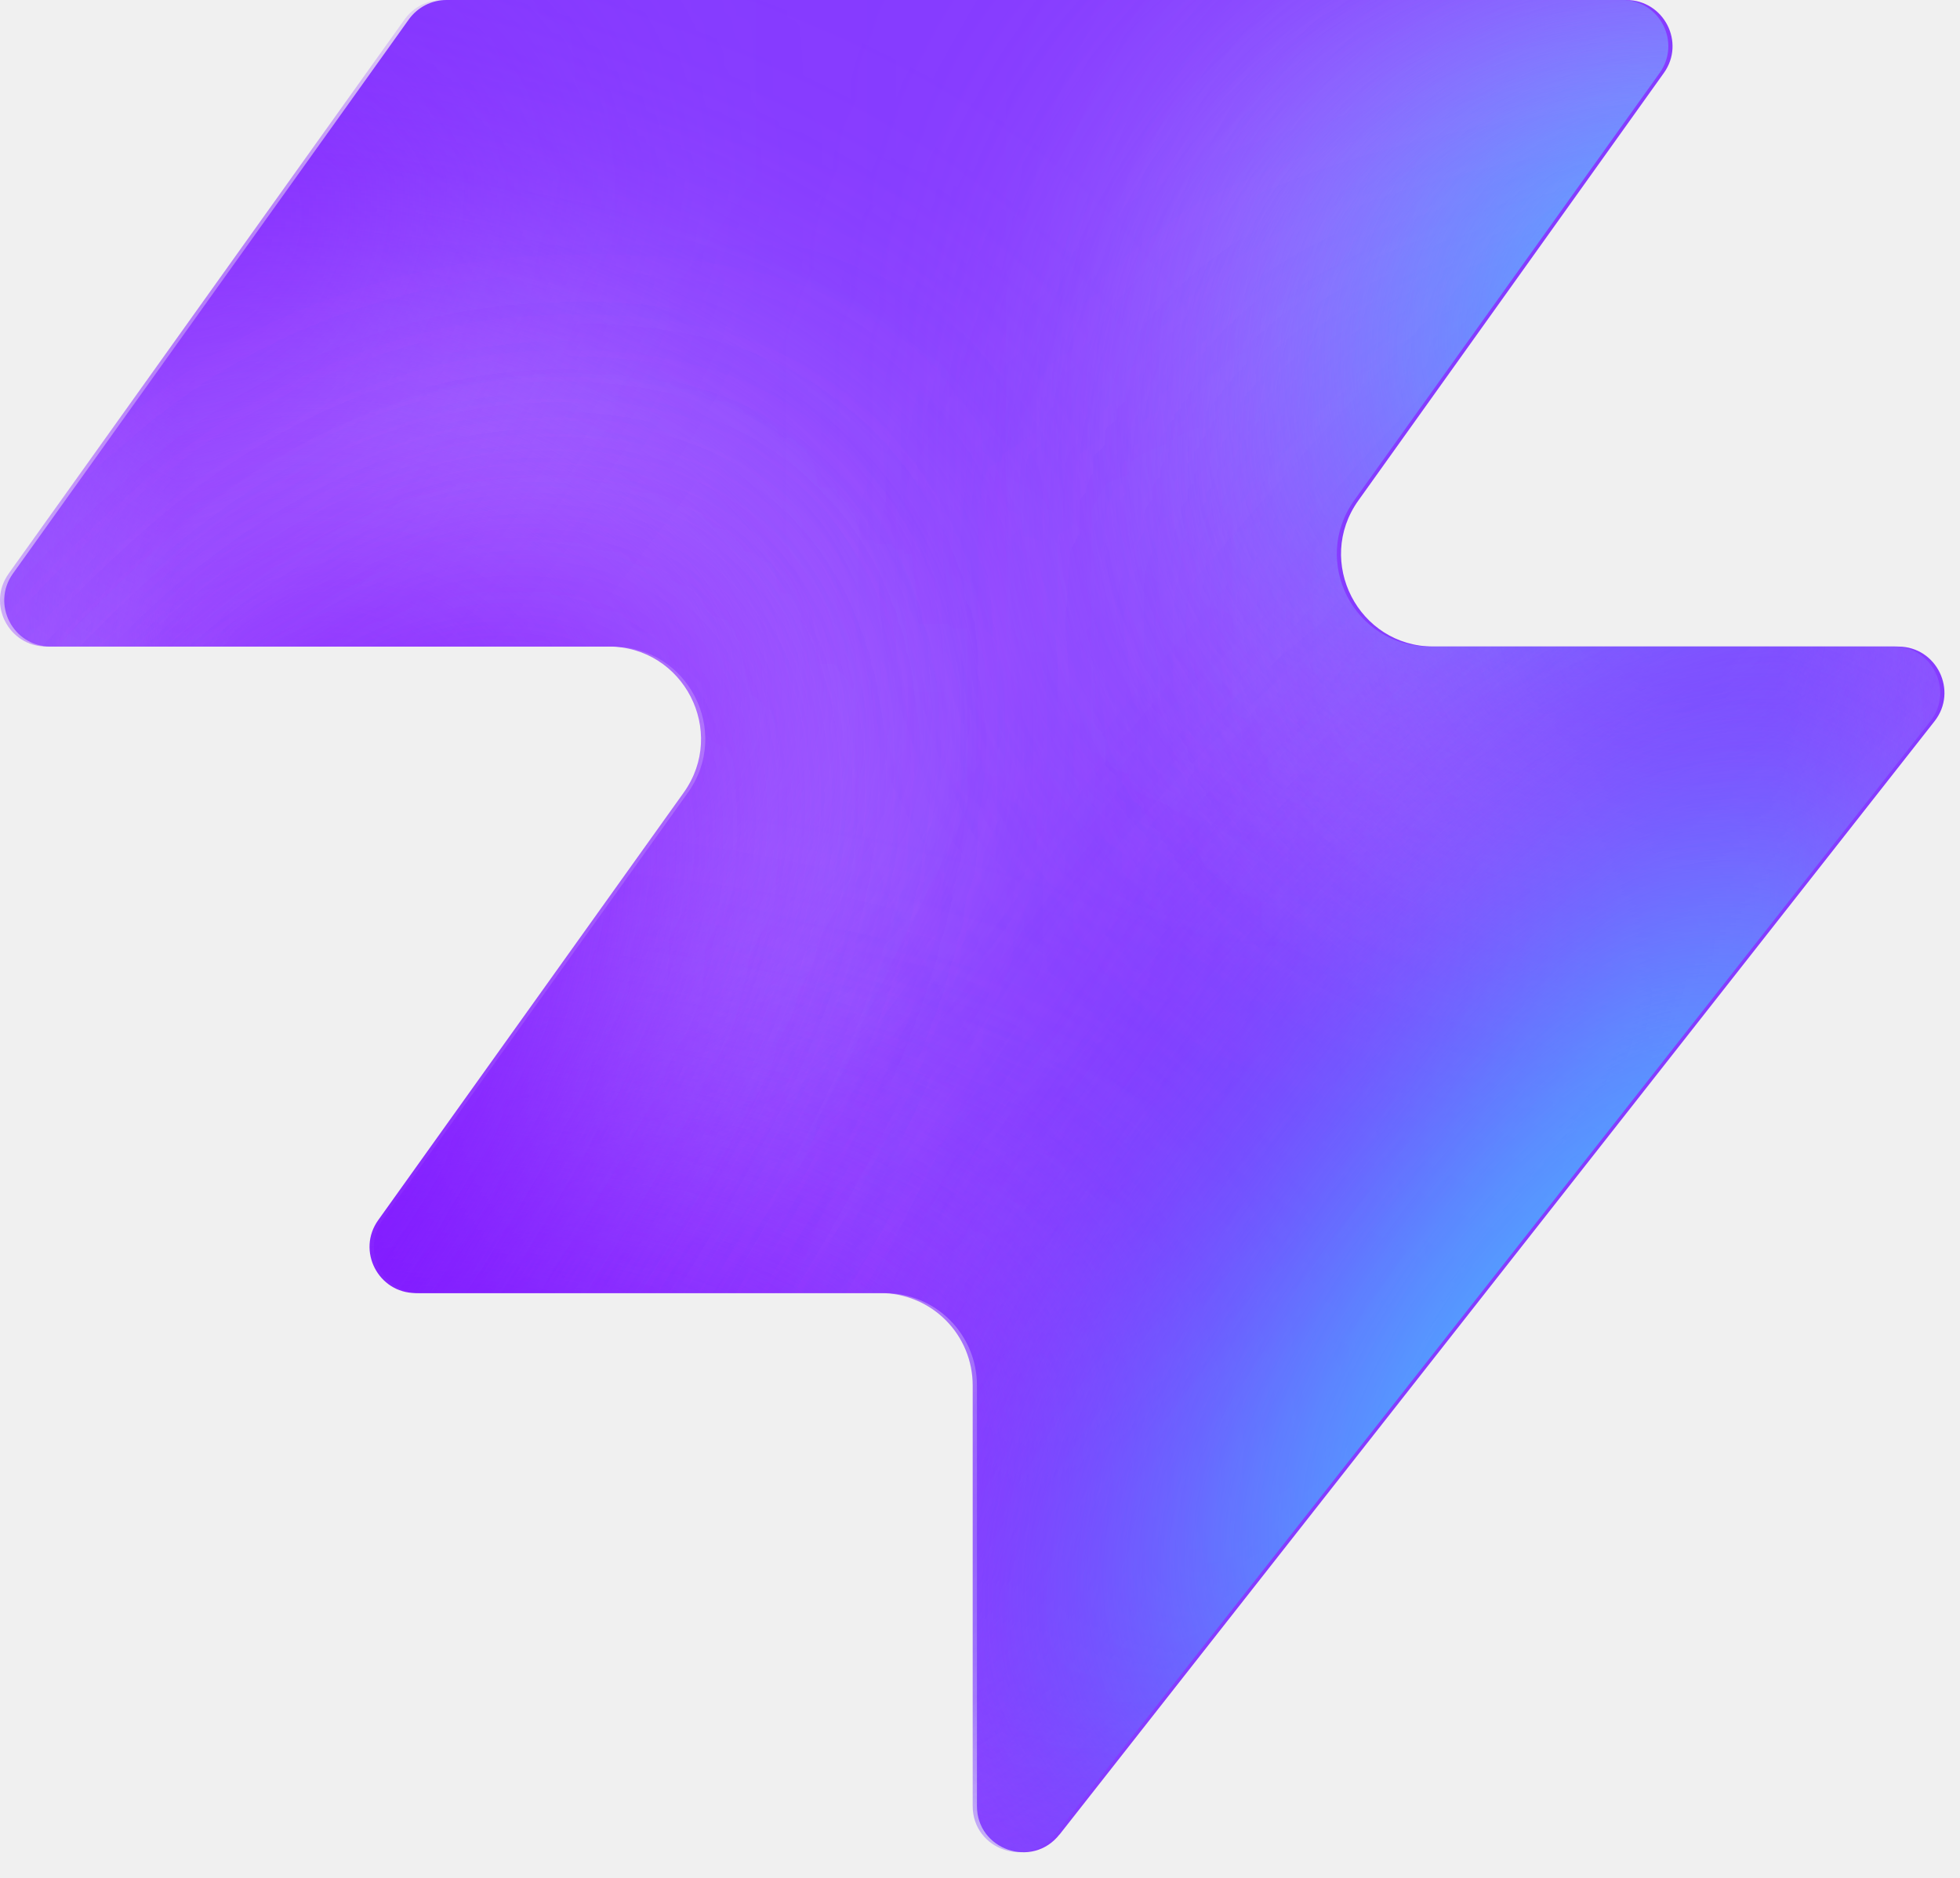
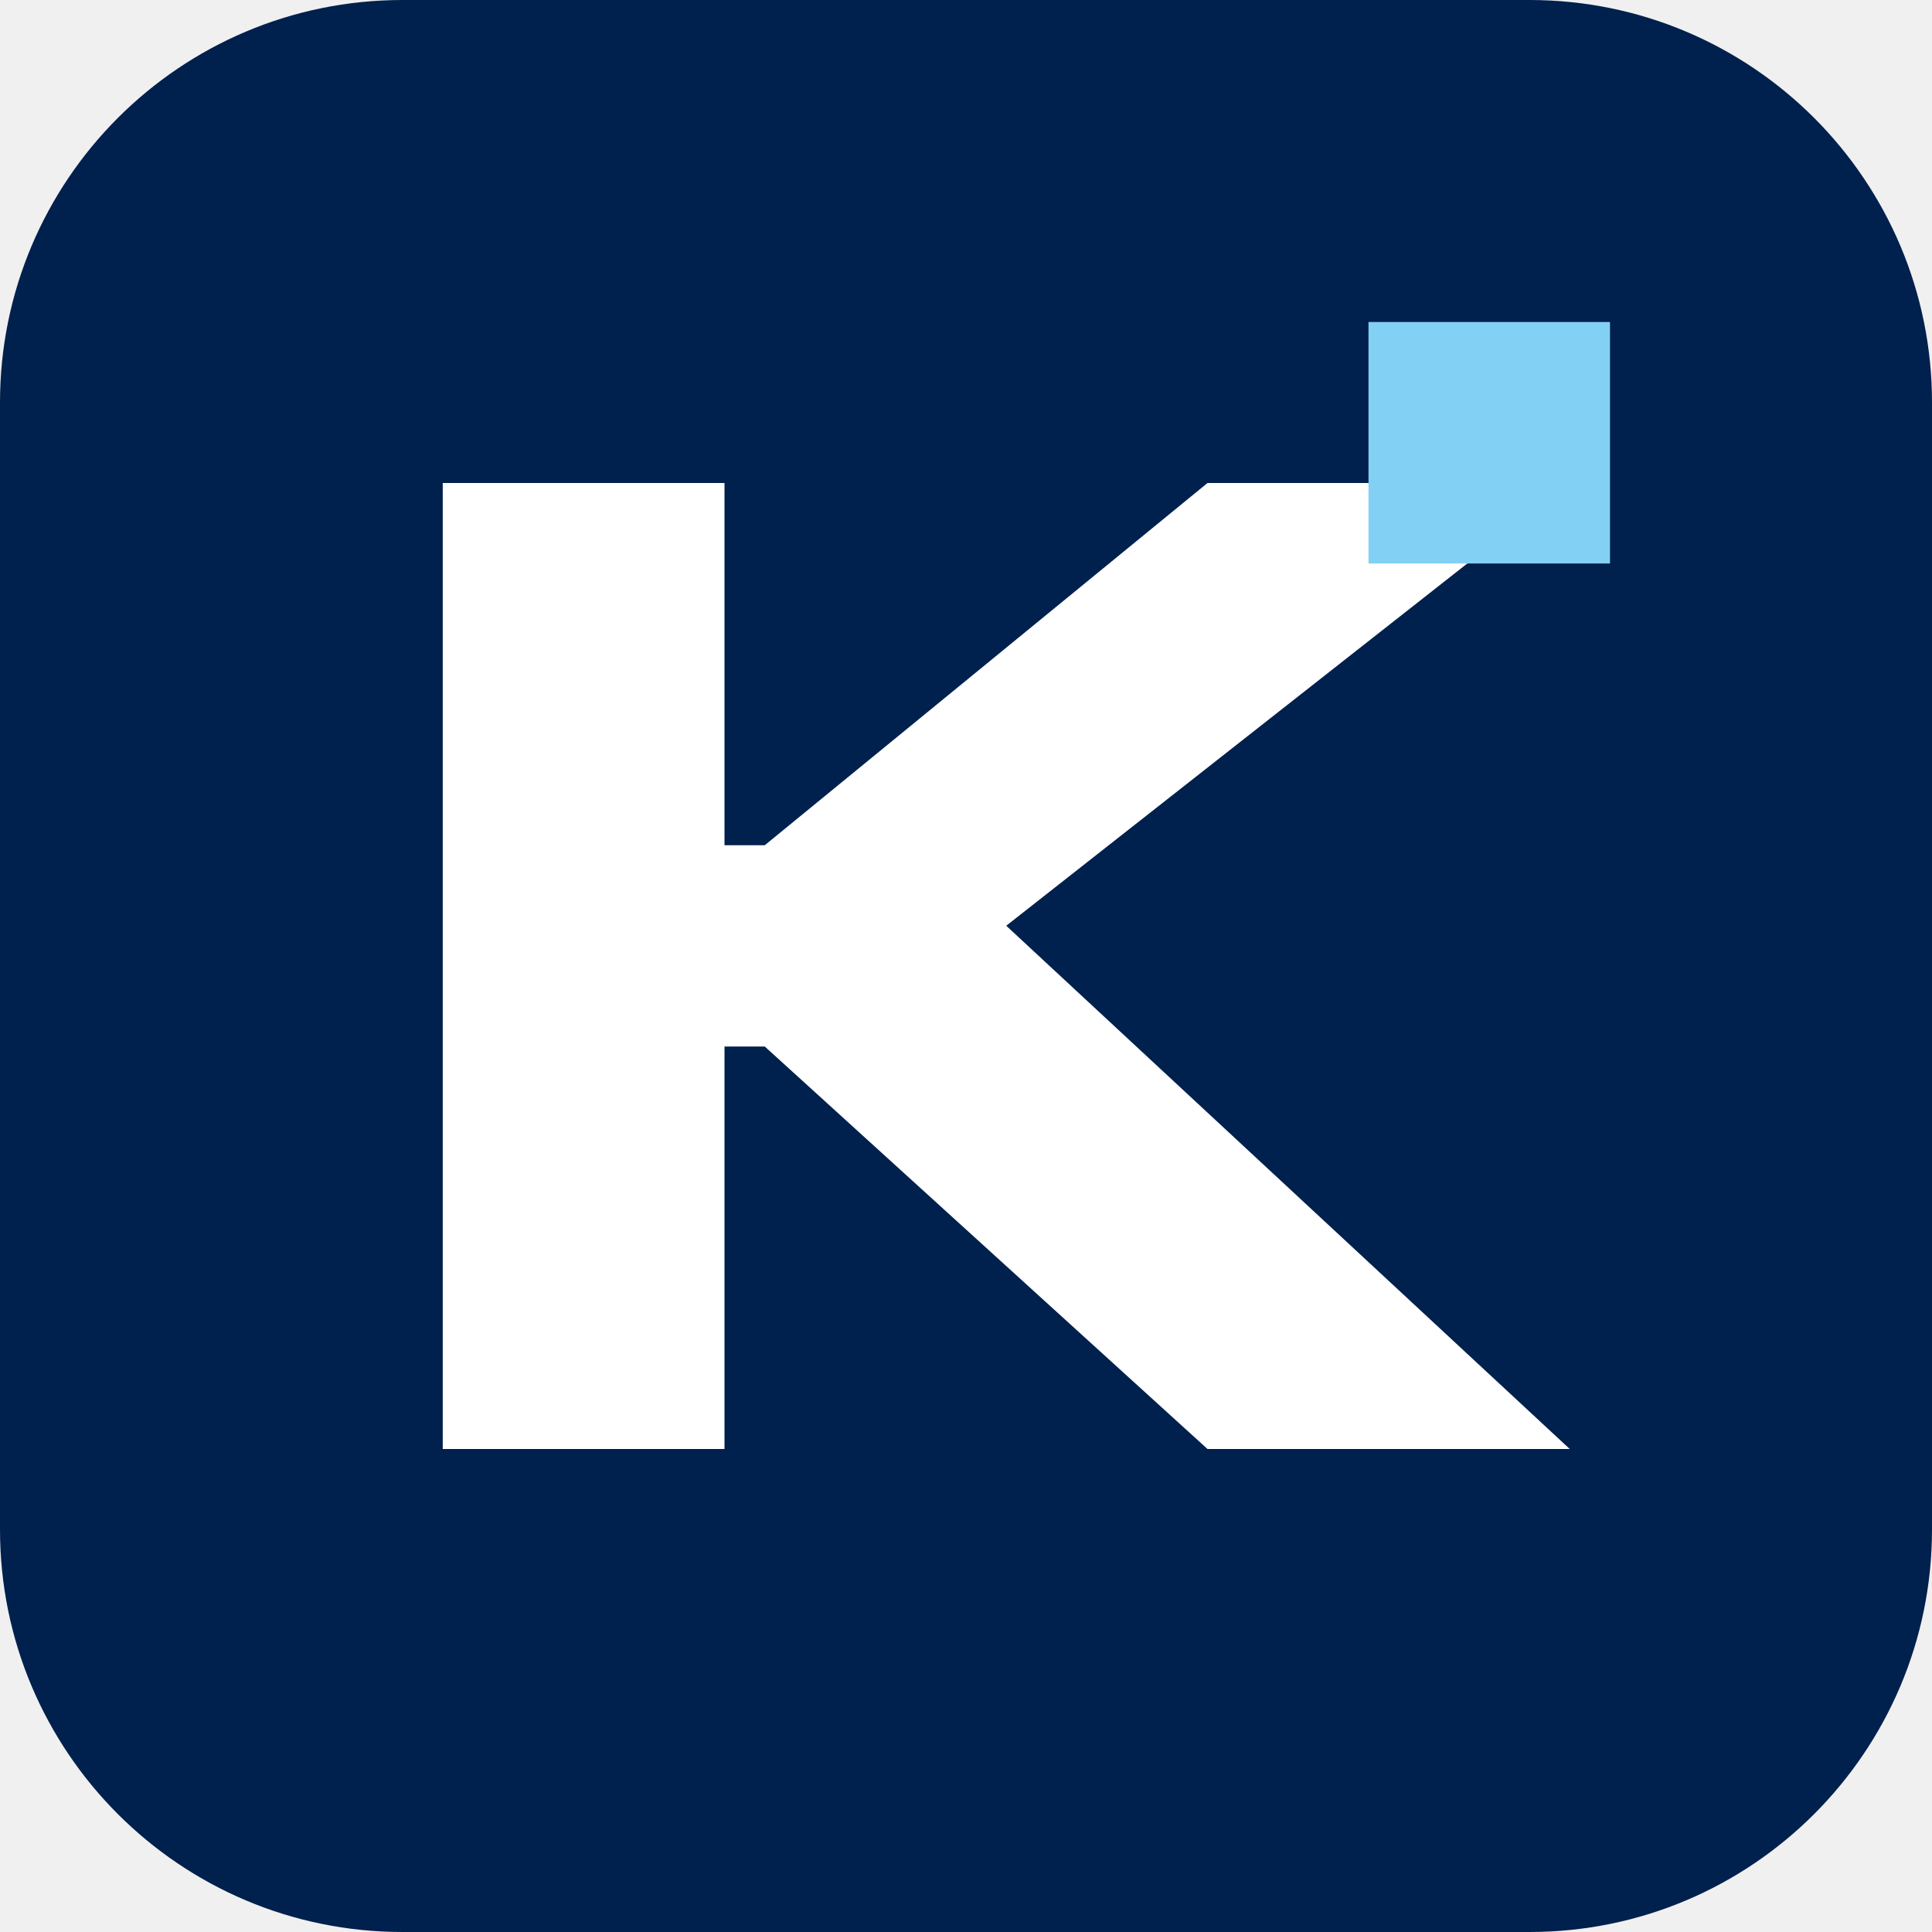
- <svg xmlns="http://www.w3.org/2000/svg" width="48" height="46" fill="none" viewBox="0 0 48 46">
-   <path fill="#863bff" d="M25.946 44.938c-.664.845-2.021.375-2.021-.698V33.937a2.26 2.26 0 0 0-2.262-2.262H10.287c-.92 0-1.456-1.04-.92-1.788l7.48-10.471c1.07-1.497 0-3.578-1.842-3.578H1.237c-.92 0-1.456-1.04-.92-1.788L10.013.474c.214-.297.556-.474.92-.474h28.894c.92 0 1.456 1.04.92 1.788l-7.48 10.471c-1.07 1.498 0 3.579 1.842 3.579h11.377c.943 0 1.473 1.088.89 1.83L25.947 44.94z" style="fill:#863bff;fill:color(display-p3 .525 .23 1);fill-opacity:1" />
-   <mask id="a" width="48" height="46" x="0" y="0" maskUnits="userSpaceOnUse" style="mask-type:alpha">
-     <path fill="#000" d="M25.842 44.938c-.664.844-2.021.375-2.021-.698V33.937a2.26 2.26 0 0 0-2.262-2.262H10.183c-.92 0-1.456-1.04-.92-1.788l7.48-10.471c1.07-1.498 0-3.579-1.842-3.579H1.133c-.92 0-1.456-1.04-.92-1.787L9.91.473c.214-.297.556-.474.92-.474h28.894c.92 0 1.456 1.04.92 1.788l-7.48 10.471c-1.07 1.498 0 3.578 1.842 3.578h11.377c.943 0 1.473 1.088.89 1.832L25.843 44.94z" style="fill:#000;fill-opacity:1" />
-   </mask>
-   <g mask="url(#a)">
-     <g filter="url(#b)">
-       <ellipse cx="5.508" cy="14.704" fill="#ede6ff" rx="5.508" ry="14.704" style="fill:#ede6ff;fill:color(display-p3 .927 .903 1);fill-opacity:1" transform="matrix(.00324 1 1 -.00324 -4.47 31.516)" />
-     </g>
-     <g filter="url(#c)">
-       <ellipse cx="10.399" cy="29.851" fill="#ede6ff" rx="10.399" ry="29.851" style="fill:#ede6ff;fill:color(display-p3 .927 .903 1);fill-opacity:1" transform="matrix(.00324 1 1 -.00324 -39.328 7.883)" />
-     </g>
-     <g filter="url(#d)">
-       <ellipse cx="5.508" cy="30.487" fill="#7e14ff" rx="5.508" ry="30.487" style="fill:#7e14ff;fill:color(display-p3 .492 .077 1);fill-opacity:1" transform="rotate(89.814 -25.913 -14.639)scale(1 -1)" />
-     </g>
-     <g filter="url(#e)">
-       <ellipse cx="5.508" cy="30.599" fill="#7e14ff" rx="5.508" ry="30.599" style="fill:#7e14ff;fill:color(display-p3 .492 .077 1);fill-opacity:1" transform="rotate(89.814 -32.644 -3.334)scale(1 -1)" />
-     </g>
-     <g filter="url(#f)">
-       <ellipse cx="5.508" cy="30.599" fill="#7e14ff" rx="5.508" ry="30.599" style="fill:#7e14ff;fill:color(display-p3 .492 .077 1);fill-opacity:1" transform="matrix(.00324 1 1 -.00324 -34.34 30.47)" />
-     </g>
-     <g filter="url(#g)">
-       <ellipse cx="14.072" cy="22.078" fill="#ede6ff" rx="14.072" ry="22.078" style="fill:#ede6ff;fill:color(display-p3 .927 .903 1);fill-opacity:1" transform="rotate(93.35 24.506 48.493)scale(-1 1)" />
-     </g>
-     <g filter="url(#h)">
-       <ellipse cx="3.47" cy="21.501" fill="#7e14ff" rx="3.47" ry="21.501" style="fill:#7e14ff;fill:color(display-p3 .492 .077 1);fill-opacity:1" transform="rotate(89.009 28.708 47.59)scale(-1 1)" />
-     </g>
-     <g filter="url(#i)">
-       <ellipse cx="3.47" cy="21.501" fill="#7e14ff" rx="3.47" ry="21.501" style="fill:#7e14ff;fill:color(display-p3 .492 .077 1);fill-opacity:1" transform="rotate(89.009 28.708 47.59)scale(-1 1)" />
-     </g>
-     <g filter="url(#j)">
-       <ellipse cx=".387" cy="8.972" fill="#7e14ff" rx="4.407" ry="29.108" style="fill:#7e14ff;fill:color(display-p3 .492 .077 1);fill-opacity:1" transform="rotate(39.51 .387 8.972)" />
-     </g>
-     <g filter="url(#k)">
-       <ellipse cx="47.523" cy="-6.092" fill="#7e14ff" rx="4.407" ry="29.108" style="fill:#7e14ff;fill:color(display-p3 .492 .077 1);fill-opacity:1" transform="rotate(37.892 47.523 -6.092)" />
-     </g>
-     <g filter="url(#l)">
-       <ellipse cx="41.412" cy="6.333" fill="#47bfff" rx="5.971" ry="9.665" style="fill:#47bfff;fill:color(display-p3 .28 .748 1);fill-opacity:1" transform="rotate(37.892 41.412 6.333)" />
-     </g>
-     <g filter="url(#m)">
-       <ellipse cx="-1.879" cy="38.332" fill="#7e14ff" rx="4.407" ry="29.108" style="fill:#7e14ff;fill:color(display-p3 .492 .077 1);fill-opacity:1" transform="rotate(37.892 -1.88 38.332)" />
-     </g>
-     <g filter="url(#n)">
-       <ellipse cx="-1.879" cy="38.332" fill="#7e14ff" rx="4.407" ry="29.108" style="fill:#7e14ff;fill:color(display-p3 .492 .077 1);fill-opacity:1" transform="rotate(37.892 -1.88 38.332)" />
-     </g>
-     <g filter="url(#o)">
-       <ellipse cx="35.651" cy="29.907" fill="#7e14ff" rx="4.407" ry="29.108" style="fill:#7e14ff;fill:color(display-p3 .492 .077 1);fill-opacity:1" transform="rotate(37.892 35.651 29.907)" />
-     </g>
-     <g filter="url(#p)">
-       <ellipse cx="38.418" cy="32.4" fill="#47bfff" rx="5.971" ry="15.297" style="fill:#47bfff;fill:color(display-p3 .28 .748 1);fill-opacity:1" transform="rotate(37.892 38.418 32.4)" />
-     </g>
-   </g>
-   <defs>
-     <filter id="b" width="60.045" height="41.654" x="-19.77" y="16.149" color-interpolation-filters="sRGB" filterUnits="userSpaceOnUse">
-       <feFlood flood-opacity="0" result="BackgroundImageFix" />
-       <feBlend in="SourceGraphic" in2="BackgroundImageFix" result="shape" />
-       <feGaussianBlur result="effect1_foregroundBlur_2002_17158" stdDeviation="7.659" />
-     </filter>
-     <filter id="c" width="90.34" height="51.437" x="-54.613" y="-7.533" color-interpolation-filters="sRGB" filterUnits="userSpaceOnUse">
-       <feFlood flood-opacity="0" result="BackgroundImageFix" />
-       <feBlend in="SourceGraphic" in2="BackgroundImageFix" result="shape" />
-       <feGaussianBlur result="effect1_foregroundBlur_2002_17158" stdDeviation="7.659" />
-     </filter>
-     <filter id="d" width="79.355" height="29.4" x="-49.64" y="2.03" color-interpolation-filters="sRGB" filterUnits="userSpaceOnUse">
-       <feFlood flood-opacity="0" result="BackgroundImageFix" />
-       <feBlend in="SourceGraphic" in2="BackgroundImageFix" result="shape" />
-       <feGaussianBlur result="effect1_foregroundBlur_2002_17158" stdDeviation="4.596" />
-     </filter>
-     <filter id="e" width="79.579" height="29.4" x="-45.045" y="20.029" color-interpolation-filters="sRGB" filterUnits="userSpaceOnUse">
-       <feFlood flood-opacity="0" result="BackgroundImageFix" />
-       <feBlend in="SourceGraphic" in2="BackgroundImageFix" result="shape" />
-       <feGaussianBlur result="effect1_foregroundBlur_2002_17158" stdDeviation="4.596" />
-     </filter>
-     <filter id="f" width="79.579" height="29.4" x="-43.513" y="21.178" color-interpolation-filters="sRGB" filterUnits="userSpaceOnUse">
-       <feFlood flood-opacity="0" result="BackgroundImageFix" />
-       <feBlend in="SourceGraphic" in2="BackgroundImageFix" result="shape" />
-       <feGaussianBlur result="effect1_foregroundBlur_2002_17158" stdDeviation="4.596" />
-     </filter>
-     <filter id="g" width="74.749" height="58.852" x="15.756" y="-17.901" color-interpolation-filters="sRGB" filterUnits="userSpaceOnUse">
-       <feFlood flood-opacity="0" result="BackgroundImageFix" />
-       <feBlend in="SourceGraphic" in2="BackgroundImageFix" result="shape" />
-       <feGaussianBlur result="effect1_foregroundBlur_2002_17158" stdDeviation="7.659" />
-     </filter>
-     <filter id="h" width="61.377" height="25.362" x="23.548" y="2.284" color-interpolation-filters="sRGB" filterUnits="userSpaceOnUse">
-       <feFlood flood-opacity="0" result="BackgroundImageFix" />
-       <feBlend in="SourceGraphic" in2="BackgroundImageFix" result="shape" />
-       <feGaussianBlur result="effect1_foregroundBlur_2002_17158" stdDeviation="4.596" />
-     </filter>
-     <filter id="i" width="61.377" height="25.362" x="23.548" y="2.284" color-interpolation-filters="sRGB" filterUnits="userSpaceOnUse">
-       <feFlood flood-opacity="0" result="BackgroundImageFix" />
-       <feBlend in="SourceGraphic" in2="BackgroundImageFix" result="shape" />
-       <feGaussianBlur result="effect1_foregroundBlur_2002_17158" stdDeviation="4.596" />
-     </filter>
-     <filter id="j" width="56.045" height="63.649" x="-27.636" y="-22.853" color-interpolation-filters="sRGB" filterUnits="userSpaceOnUse">
-       <feFlood flood-opacity="0" result="BackgroundImageFix" />
-       <feBlend in="SourceGraphic" in2="BackgroundImageFix" result="shape" />
-       <feGaussianBlur result="effect1_foregroundBlur_2002_17158" stdDeviation="4.596" />
-     </filter>
-     <filter id="k" width="54.814" height="64.646" x="20.116" y="-38.415" color-interpolation-filters="sRGB" filterUnits="userSpaceOnUse">
-       <feFlood flood-opacity="0" result="BackgroundImageFix" />
-       <feBlend in="SourceGraphic" in2="BackgroundImageFix" result="shape" />
-       <feGaussianBlur result="effect1_foregroundBlur_2002_17158" stdDeviation="4.596" />
-     </filter>
-     <filter id="l" width="33.541" height="35.313" x="24.641" y="-11.323" color-interpolation-filters="sRGB" filterUnits="userSpaceOnUse">
-       <feFlood flood-opacity="0" result="BackgroundImageFix" />
-       <feBlend in="SourceGraphic" in2="BackgroundImageFix" result="shape" />
-       <feGaussianBlur result="effect1_foregroundBlur_2002_17158" stdDeviation="4.596" />
-     </filter>
-     <filter id="m" width="54.814" height="64.646" x="-29.286" y="6.009" color-interpolation-filters="sRGB" filterUnits="userSpaceOnUse">
-       <feFlood flood-opacity="0" result="BackgroundImageFix" />
-       <feBlend in="SourceGraphic" in2="BackgroundImageFix" result="shape" />
-       <feGaussianBlur result="effect1_foregroundBlur_2002_17158" stdDeviation="4.596" />
-     </filter>
-     <filter id="n" width="54.814" height="64.646" x="-29.286" y="6.009" color-interpolation-filters="sRGB" filterUnits="userSpaceOnUse">
-       <feFlood flood-opacity="0" result="BackgroundImageFix" />
-       <feBlend in="SourceGraphic" in2="BackgroundImageFix" result="shape" />
-       <feGaussianBlur result="effect1_foregroundBlur_2002_17158" stdDeviation="4.596" />
-     </filter>
-     <filter id="o" width="54.814" height="64.646" x="8.244" y="-2.416" color-interpolation-filters="sRGB" filterUnits="userSpaceOnUse">
-       <feFlood flood-opacity="0" result="BackgroundImageFix" />
-       <feBlend in="SourceGraphic" in2="BackgroundImageFix" result="shape" />
-       <feGaussianBlur result="effect1_foregroundBlur_2002_17158" stdDeviation="4.596" />
-     </filter>
-     <filter id="p" width="39.409" height="43.623" x="18.713" y="10.588" color-interpolation-filters="sRGB" filterUnits="userSpaceOnUse">
-       <feFlood flood-opacity="0" result="BackgroundImageFix" />
-       <feBlend in="SourceGraphic" in2="BackgroundImageFix" result="shape" />
-       <feGaussianBlur result="effect1_foregroundBlur_2002_17158" stdDeviation="4.596" />
-     </filter>
-   </defs>
+ <svg xmlns="http://www.w3.org/2000/svg" viewBox="0 0 48 48" role="img" aria-label="КИБЕРПРОТЕКТ">
+   <rect width="48" height="48" rx="10" fill="#00204D" />
+   <path fill="#fff" d="M11 12h7v9h1l11-9h9L25 23l14 13h-9L19 26h-1v10h-7V12Z" />
+   <path fill="#83D0F5" d="M34 8h6v6h-6z" />
</svg>
